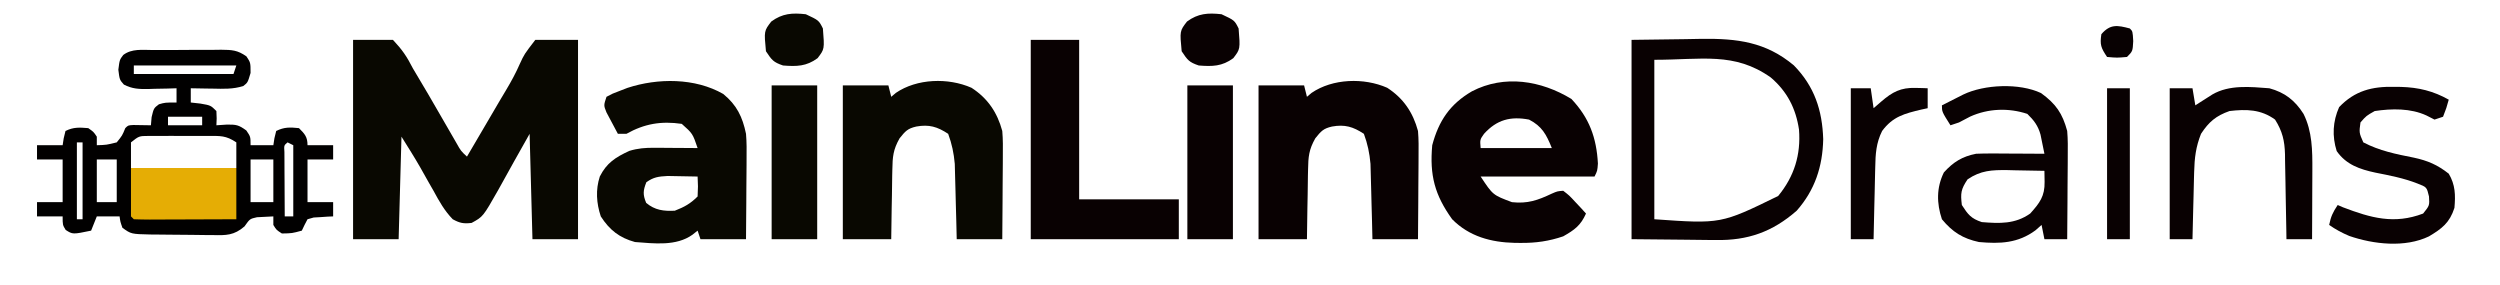
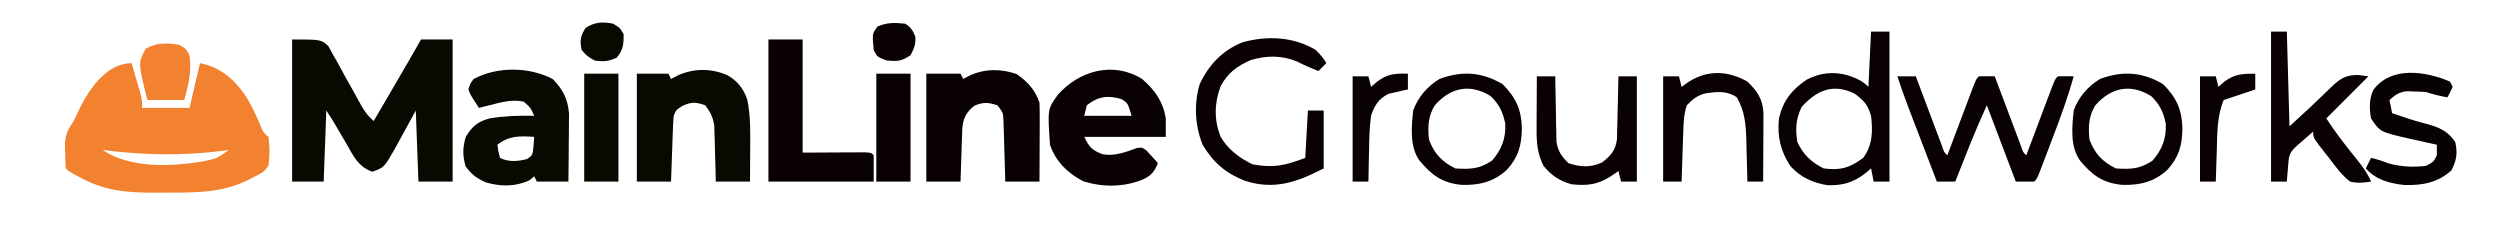
- <svg xmlns="http://www.w3.org/2000/svg" version="1.1" width="878" height="100">
-   <path d="M0 0 C4.62 0 9.24 0 14 0 C17.301 3.507 18.872 5.838 21 10 C21.686 11.176 22.381 12.346 23.084 13.512 C25.377 17.313 27.598 21.153 29.812 25 C30.955 26.982 32.099 28.963 33.247 30.942 C34.276 32.716 35.3 34.493 36.323 36.27 C37.869 39.024 37.869 39.024 40 41 C42.293 37.09 44.586 33.179 46.879 29.269 C47.655 27.944 48.432 26.62 49.209 25.295 C49.963 24.009 50.717 22.722 51.469 21.434 C52.223 20.153 52.983 18.876 53.751 17.604 C55.576 14.561 57.162 11.63 58.593 8.369 C60.121 5.047 60.121 5.047 64 0 C68.95 0 73.9 0 79 0 C79 23.1 79 46.2 79 70 C73.72 70 68.44 70 63 70 C62.67 57.79 62.34 45.58 62 33 C56.444 42.852 56.444 42.852 50.963 52.746 C45.649 62.103 45.649 62.103 41.631 64.289 C38.812 64.623 37.491 64.368 35 63 C32.098 60.012 30.223 56.648 28.25 53 C27.712 52.065 27.175 51.131 26.621 50.168 C25.605 48.399 24.602 46.623 23.618 44.836 C21.521 41.16 19.243 37.589 17 34 C16.67 45.88 16.34 57.76 16 70 C10.72 70 5.44 70 0 70 C0 46.9 0 23.8 0 0 Z " fill="#090801" transform="translate(124,14)" />
-   <path d="M0 0 C1.278 -0.008 1.278 -0.008 2.582 -0.016 C4.383 -0.022 6.184 -0.021 7.986 -0.012 C10.741 -0.004 13.493 -0.033 16.248 -0.064 C17.999 -0.066 19.749 -0.065 21.5 -0.062 C22.323 -0.074 23.146 -0.085 23.994 -0.097 C27.773 -0.051 29.718 0.01 32.867 2.238 C34.316 4.434 34.316 4.434 34.316 8.059 C33.316 11.434 33.316 11.434 31.77 12.637 C28.221 13.789 24.752 13.643 21.066 13.559 C20.321 13.55 19.576 13.541 18.809 13.531 C16.978 13.508 15.147 13.472 13.316 13.434 C13.316 15.084 13.316 16.734 13.316 18.434 C14.987 18.619 14.987 18.619 16.691 18.809 C20.316 19.434 20.316 19.434 22.316 21.434 C22.441 24.059 22.441 24.059 22.316 26.434 C23.554 26.351 24.791 26.269 26.066 26.184 C29.297 26.178 30.096 26.274 32.816 28.246 C34.316 30.434 34.316 30.434 34.316 33.434 C36.956 33.434 39.596 33.434 42.316 33.434 C42.502 32.227 42.502 32.227 42.691 30.996 C43.001 29.728 43.001 29.728 43.316 28.434 C46.145 27.019 48.19 27.115 51.316 27.434 C53.357 29.474 54.316 30.517 54.316 33.434 C57.286 33.434 60.256 33.434 63.316 33.434 C63.316 35.084 63.316 36.734 63.316 38.434 C60.346 38.434 57.376 38.434 54.316 38.434 C54.316 43.384 54.316 48.334 54.316 53.434 C57.286 53.434 60.256 53.434 63.316 53.434 C63.316 55.084 63.316 56.734 63.316 58.434 C62.377 58.472 62.377 58.472 61.418 58.512 C60.192 58.597 60.192 58.597 58.941 58.684 C58.129 58.73 57.317 58.776 56.48 58.824 C55.409 59.126 55.409 59.126 54.316 59.434 C53.608 60.745 52.94 62.079 52.316 63.434 C48.879 64.371 48.879 64.371 45.316 64.434 C43.379 63.184 43.379 63.184 42.316 61.434 C42.316 60.444 42.316 59.454 42.316 58.434 C40.491 58.526 40.491 58.526 38.629 58.621 C37.602 58.673 37.602 58.673 36.555 58.727 C34.047 59.3 34.047 59.3 32.19 61.943 C28.524 65.12 25.72 65.113 21.094 64.992 C20.311 64.99 19.529 64.988 18.723 64.985 C17.074 64.975 15.426 64.954 13.778 64.921 C11.258 64.871 8.741 64.859 6.221 64.854 C4.616 64.839 3.011 64.823 1.406 64.805 C0.655 64.799 -0.096 64.794 -0.87 64.788 C-7.626 64.635 -7.626 64.635 -10.684 62.434 C-11.434 60.309 -11.434 60.309 -11.684 58.434 C-14.324 58.434 -16.964 58.434 -19.684 58.434 C-20.674 60.909 -20.674 60.909 -21.684 63.434 C-28.153 64.776 -28.153 64.776 -30.621 63.184 C-31.684 61.434 -31.684 61.434 -31.684 58.434 C-34.654 58.434 -37.624 58.434 -40.684 58.434 C-40.684 56.784 -40.684 55.134 -40.684 53.434 C-37.714 53.434 -34.744 53.434 -31.684 53.434 C-31.684 48.484 -31.684 43.534 -31.684 38.434 C-34.654 38.434 -37.624 38.434 -40.684 38.434 C-40.684 36.784 -40.684 35.134 -40.684 33.434 C-37.714 33.434 -34.744 33.434 -31.684 33.434 C-31.56 32.629 -31.436 31.825 -31.309 30.996 C-31.102 30.15 -30.896 29.305 -30.684 28.434 C-27.885 27.034 -25.779 27.181 -22.684 27.434 C-20.809 28.746 -20.809 28.746 -19.684 30.434 C-19.684 31.424 -19.684 32.414 -19.684 33.434 C-16.283 33.33 -16.283 33.33 -12.684 32.434 C-10.748 30.043 -10.748 30.043 -9.684 27.434 C-8.684 26.434 -8.684 26.434 -6.836 26.336 C-4.785 26.368 -2.734 26.401 -0.684 26.434 C-0.601 25.485 -0.519 24.536 -0.434 23.559 C0.316 20.434 0.316 20.434 2.129 19.059 C4.316 18.434 4.316 18.434 8.316 18.434 C8.316 16.784 8.316 15.134 8.316 13.434 C7.208 13.468 6.099 13.503 4.957 13.539 C3.494 13.567 2.03 13.595 0.566 13.621 C-0.528 13.659 -0.528 13.659 -1.645 13.697 C-4.887 13.741 -7.267 13.65 -10.172 12.141 C-11.684 10.434 -11.684 10.434 -12.121 6.934 C-11.684 3.434 -11.684 3.434 -10.397 1.74 C-7.389 -0.553 -3.638 -0.013 0 0 Z M-6.684 5.434 C-6.684 6.424 -6.684 7.414 -6.684 8.434 C4.866 8.434 16.416 8.434 28.316 8.434 C28.646 7.444 28.976 6.454 29.316 5.434 C17.436 5.434 5.556 5.434 -6.684 5.434 Z M5.316 23.434 C5.316 24.424 5.316 25.414 5.316 26.434 C9.276 26.434 13.236 26.434 17.316 26.434 C17.316 25.444 17.316 24.454 17.316 23.434 C13.356 23.434 9.396 23.434 5.316 23.434 Z M-7.684 32.434 C-7.684 35.404 -7.684 38.374 -7.684 41.434 C4.526 41.434 16.736 41.434 29.316 41.434 C29.316 38.464 29.316 35.494 29.316 32.434 C25.627 29.974 23.748 30.176 19.348 30.168 C18.671 30.166 17.994 30.164 17.297 30.162 C15.868 30.161 14.439 30.164 13.01 30.173 C10.824 30.184 8.639 30.173 6.453 30.16 C5.064 30.161 3.674 30.164 2.285 30.168 C0.389 30.171 0.389 30.171 -1.545 30.175 C-4.846 30.192 -4.846 30.192 -7.684 32.434 Z M-26.684 32.434 C-26.684 41.344 -26.684 50.254 -26.684 59.434 C-26.024 59.434 -25.364 59.434 -24.684 59.434 C-24.684 50.524 -24.684 41.614 -24.684 32.434 C-25.344 32.434 -26.004 32.434 -26.684 32.434 Z M47.316 32.434 C46.043 33.482 46.043 33.482 46.203 35.842 C46.208 36.884 46.213 37.926 46.219 39 C46.222 40.125 46.225 41.249 46.229 42.408 C46.237 43.592 46.245 44.776 46.254 45.996 C46.258 47.184 46.263 48.372 46.268 49.596 C46.279 52.542 46.296 55.488 46.316 58.434 C47.306 58.434 48.296 58.434 49.316 58.434 C49.316 50.184 49.316 41.934 49.316 33.434 C48.656 33.104 47.996 32.774 47.316 32.434 Z M-19.684 38.434 C-19.684 43.384 -19.684 48.334 -19.684 53.434 C-17.374 53.434 -15.064 53.434 -12.684 53.434 C-12.684 48.484 -12.684 43.534 -12.684 38.434 C-14.994 38.434 -17.304 38.434 -19.684 38.434 Z M34.316 38.434 C34.316 43.384 34.316 48.334 34.316 53.434 C36.956 53.434 39.596 53.434 42.316 53.434 C42.316 48.484 42.316 43.534 42.316 38.434 C39.676 38.434 37.036 38.434 34.316 38.434 Z " fill="#010000" transform="translate(53.68359,17.56641)" />
-   <path d="M0 0 C6.292 6.662 8.818 13.614 9.312 22.688 C9.125 25.25 9.125 25.25 8.125 27.25 C-5.075 27.25 -18.275 27.25 -31.875 27.25 C-27.577 33.747 -27.577 33.747 -20.875 36.25 C-15.352 36.842 -11.847 35.595 -6.875 33.25 C-4.934 32.406 -4.934 32.406 -2.875 32.25 C-0.734 33.902 -0.734 33.902 1.375 36.188 C2.081 36.939 2.788 37.691 3.516 38.465 C4.312 39.348 4.312 39.348 5.125 40.25 C3.263 44.43 1.14 45.977 -2.875 48.25 C-7.874 49.957 -12.496 50.606 -17.75 50.562 C-18.452 50.558 -19.154 50.553 -19.877 50.548 C-28.204 50.36 -35.883 48.314 -41.875 42.25 C-48.03 33.692 -49.818 26.757 -48.875 16.25 C-46.588 7.659 -42.625 1.808 -34.934 -2.68 C-23.535 -8.606 -10.632 -6.472 0 0 Z M-30.688 12.25 C-32.13 14.292 -32.13 14.292 -31.875 17.25 C-23.625 17.25 -15.375 17.25 -6.875 17.25 C-8.785 12.475 -10.327 9.591 -14.875 7.25 C-21.386 6.023 -26.186 7.283 -30.688 12.25 Z " fill="#090102" transform="translate(551.875,34.75)" />
-   <path d="M0 0 C4.742 3.862 6.77 8.048 8 14 C8.249 16.931 8.235 19.838 8.195 22.777 C8.192 23.589 8.19 24.4 8.187 25.236 C8.176 27.803 8.151 30.37 8.125 32.938 C8.115 34.688 8.106 36.439 8.098 38.189 C8.077 42.46 8.038 46.73 8 51 C2.72 51 -2.56 51 -8 51 C-8.33 50.01 -8.66 49.02 -9 48 C-9.897 48.712 -9.897 48.712 -10.812 49.438 C-16.539 53.528 -24.276 52.504 -31 52 C-36.439 50.511 -39.937 47.778 -43 43 C-44.538 38.387 -44.867 33.679 -43.352 28.996 C-40.917 24.18 -37.835 22.245 -33 20 C-30.015 19.075 -27.353 18.882 -24.234 18.902 C-23.345 18.906 -22.455 18.909 -21.539 18.912 C-20.619 18.92 -19.698 18.929 -18.75 18.938 C-17.814 18.942 -16.878 18.947 -15.914 18.951 C-13.609 18.963 -11.305 18.979 -9 19 C-10.735 13.913 -10.735 13.913 -14.562 10.5 C-21.772 9.451 -27.629 10.426 -34 14 C-34.99 14 -35.98 14 -37 14 C-37.866 12.402 -38.718 10.797 -39.562 9.188 C-40.038 8.294 -40.514 7.401 -41.004 6.48 C-42 4 -42 4 -41 1 C-38.891 -0.133 -38.891 -0.133 -36.25 -1.125 C-35.389 -1.458 -34.528 -1.79 -33.641 -2.133 C-22.981 -5.634 -9.884 -5.676 0 0 Z M-27 31 C-28.158 33.933 -28.279 35.329 -27.062 38.25 C-24.022 40.83 -20.867 41.205 -17 41 C-13.638 39.692 -11.541 38.541 -9 36 C-8.833 32.417 -8.833 32.417 -9 29 C-11.25 28.946 -13.5 28.907 -15.75 28.875 C-17.629 28.84 -17.629 28.84 -19.547 28.805 C-22.737 28.985 -24.428 29.173 -27 31 Z " fill="#090801" transform="translate(254,33)" />
-   <path d="M0 0 C5.717 3.701 9.065 8.683 10.816 15.176 C11.073 18.146 11.05 21.095 11.012 24.074 C11.009 24.909 11.006 25.744 11.003 26.604 C10.992 29.253 10.967 31.902 10.941 34.551 C10.931 36.354 10.922 38.158 10.914 39.961 C10.892 44.366 10.858 48.771 10.816 53.176 C5.536 53.176 0.256 53.176 -5.184 53.176 C-5.233 51.091 -5.282 49.007 -5.332 46.859 C-5.386 44.82 -5.443 42.782 -5.501 40.743 C-5.539 39.336 -5.574 37.929 -5.605 36.521 C-5.652 34.488 -5.71 32.455 -5.77 30.422 C-5.801 29.202 -5.832 27.982 -5.865 26.724 C-6.204 22.949 -6.874 19.734 -8.184 16.176 C-12.004 13.654 -14.91 12.813 -19.371 13.613 C-22.448 14.309 -23.243 15.25 -25.264 17.772 C-27.505 21.745 -27.72 24.226 -27.793 28.762 C-27.81 29.464 -27.826 30.165 -27.843 30.888 C-27.891 33.109 -27.913 35.329 -27.934 37.551 C-27.962 39.065 -27.992 40.579 -28.023 42.094 C-28.1 45.788 -28.141 49.48 -28.184 53.176 C-33.794 53.176 -39.404 53.176 -45.184 53.176 C-45.184 35.356 -45.184 17.536 -45.184 -0.824 C-39.904 -0.824 -34.624 -0.824 -29.184 -0.824 C-28.854 0.496 -28.524 1.816 -28.184 3.176 C-27.647 2.722 -27.111 2.268 -26.559 1.801 C-19.172 -3.254 -8.176 -3.601 0 0 Z " fill="#090102" transform="translate(487.1836,30.82422)" />
-   <path d="M0 0 C5.717 3.701 9.065 8.683 10.816 15.176 C11.073 18.146 11.05 21.095 11.012 24.074 C11.009 24.909 11.006 25.744 11.003 26.604 C10.992 29.253 10.967 31.902 10.941 34.551 C10.931 36.354 10.922 38.158 10.914 39.961 C10.892 44.366 10.858 48.771 10.816 53.176 C5.536 53.176 0.256 53.176 -5.184 53.176 C-5.233 51.091 -5.282 49.007 -5.332 46.859 C-5.386 44.82 -5.443 42.782 -5.501 40.743 C-5.539 39.336 -5.574 37.929 -5.605 36.521 C-5.652 34.488 -5.71 32.455 -5.77 30.422 C-5.801 29.202 -5.832 27.982 -5.865 26.724 C-6.204 22.949 -6.874 19.734 -8.184 16.176 C-12.004 13.654 -14.91 12.813 -19.371 13.613 C-22.448 14.309 -23.243 15.25 -25.264 17.772 C-27.505 21.745 -27.72 24.226 -27.793 28.762 C-27.81 29.464 -27.826 30.165 -27.843 30.888 C-27.891 33.109 -27.913 35.329 -27.934 37.551 C-27.962 39.065 -27.992 40.579 -28.023 42.094 C-28.1 45.788 -28.141 49.48 -28.184 53.176 C-33.794 53.176 -39.404 53.176 -45.184 53.176 C-45.184 35.356 -45.184 17.536 -45.184 -0.824 C-39.904 -0.824 -34.624 -0.824 -29.184 -0.824 C-28.854 0.496 -28.524 1.816 -28.184 3.176 C-27.647 2.722 -27.111 2.268 -26.559 1.801 C-19.172 -3.254 -8.176 -3.601 0 0 Z " fill="#090801" transform="translate(341.1836,30.82422)" />
-   <path d="M0 0 C6.208 -0.083 12.416 -0.165 18.812 -0.25 C20.748 -0.286 22.684 -0.323 24.679 -0.36 C37.079 -0.497 47.132 0.697 56.992 8.949 C64.254 16.366 66.99 24.751 67.312 34.875 C67.108 44.452 64.403 52.749 58 60 C49.497 67.448 40.788 70.509 29.59 70.293 C28.832 70.29 28.075 70.287 27.294 70.284 C24.508 70.268 21.723 70.226 18.938 70.188 C9.563 70.095 9.563 70.095 0 70 C0 46.9 0 23.8 0 0 Z M8 7 C8 25.48 8 43.96 8 63 C31.413 64.649 31.413 64.649 51.5 54.824 C57.168 47.931 59.481 40.336 58.812 31.531 C57.707 24.072 54.635 18.086 48.852 13.176 C36.064 4.163 24.651 7 8 7 Z " fill="#090102" transform="translate(573,14)" />
-   <path d="M0 0 C5.61 0 11.22 0 17 0 C17 18.48 17 36.96 17 56 C28.55 56 40.1 56 52 56 C52 60.62 52 65.24 52 70 C34.84 70 17.68 70 0 70 C0 46.9 0 23.8 0 0 Z " fill="#090102" transform="translate(362,14)" />
-   <path d="M0 0 C5.206 3.777 7.528 7.132 9.188 13.312 C9.443 16.283 9.421 19.232 9.383 22.211 C9.38 23.046 9.377 23.881 9.374 24.741 C9.363 27.39 9.338 30.039 9.312 32.688 C9.302 34.491 9.293 36.294 9.285 38.098 C9.263 42.503 9.229 46.908 9.188 51.312 C6.548 51.312 3.908 51.312 1.188 51.312 C0.858 49.663 0.527 48.013 0.188 46.312 C-0.864 47.241 -0.864 47.241 -1.938 48.188 C-8.093 52.737 -14.385 52.988 -21.812 52.312 C-27.448 51.094 -31.094 48.82 -34.812 44.312 C-36.689 38.683 -36.75 33.222 -34.125 27.875 C-30.802 24.192 -27.651 22.264 -22.812 21.312 C-20.934 21.232 -19.052 21.205 -17.172 21.215 C-15.567 21.22 -15.567 21.22 -13.93 21.225 C-12.819 21.233 -11.707 21.241 -10.562 21.25 C-8.873 21.257 -8.873 21.257 -7.148 21.264 C-4.37 21.275 -1.591 21.292 1.188 21.312 C0.902 19.873 0.607 18.436 0.309 17 C0.064 15.799 0.064 15.799 -0.186 14.574 C-1.051 11.454 -2.505 9.55 -4.812 7.312 C-11.36 5.13 -18.591 5.402 -24.875 8.25 C-26.19 8.933 -27.503 9.62 -28.812 10.312 C-29.802 10.643 -30.793 10.973 -31.812 11.312 C-34.812 6.562 -34.812 6.562 -34.812 4.312 C-33.21 3.498 -31.605 2.686 -30 1.875 C-29.107 1.423 -28.213 0.97 -27.293 0.504 C-19.896 -3.049 -7.613 -3.589 0 0 Z M-25.812 30.312 C-28.154 33.825 -28.309 35.177 -27.812 39.312 C-25.662 42.65 -24.608 44.047 -20.812 45.312 C-14.583 45.821 -9.092 46.047 -3.812 42.312 C-0.439 38.574 1.331 36.208 1.25 31.188 C1.229 29.909 1.209 28.63 1.188 27.312 C-2.187 27.225 -5.562 27.172 -8.938 27.125 C-9.889 27.1 -10.84 27.075 -11.82 27.049 C-17.231 26.992 -21.192 27.146 -25.812 30.312 Z " fill="#090102" transform="translate(716.8125,32.6875)" />
-   <path d="M0 0 C2.64 0 5.28 0 8 0 C8.33 1.98 8.66 3.96 9 6 C9.543 5.651 10.085 5.301 10.645 4.941 C11.718 4.259 11.718 4.259 12.812 3.562 C13.52 3.11 14.228 2.658 14.957 2.191 C20.955 -1.306 28.292 -0.503 35 0 C40.429 1.487 43.967 4.218 47 9 C50.09 15.18 50.125 21.894 50.098 28.684 C50.096 29.384 50.095 30.084 50.093 30.806 C50.088 33.016 50.075 35.227 50.062 37.438 C50.057 38.947 50.053 40.457 50.049 41.967 C50.038 45.645 50.021 49.322 50 53 C47.03 53 44.06 53 41 53 C40.985 51.941 40.971 50.882 40.956 49.791 C40.898 45.843 40.82 41.896 40.738 37.949 C40.704 36.244 40.676 34.539 40.654 32.833 C40.62 30.376 40.568 27.919 40.512 25.461 C40.505 24.704 40.499 23.948 40.492 23.169 C40.362 18.424 39.591 15.119 37 11 C32.061 7.386 26.893 7.299 21 8 C16.266 9.666 13.731 11.806 11 16 C9.182 20.542 8.707 24.491 8.586 29.367 C8.567 30.047 8.547 30.726 8.527 31.427 C8.468 33.576 8.421 35.725 8.375 37.875 C8.337 39.341 8.298 40.807 8.258 42.273 C8.162 45.849 8.078 49.424 8 53 C5.36 53 2.72 53 0 53 C0 35.51 0 18.02 0 0 Z " fill="#090102" transform="translate(762,31)" />
-   <path d="M0 0 C1.175 0.012 1.175 0.012 2.375 0.023 C8.534 0.207 13.71 1.452 19.125 4.5 C18.312 7.438 18.312 7.438 17.125 10.5 C16.135 10.83 15.145 11.16 14.125 11.5 C13.197 11.026 12.269 10.551 11.312 10.062 C5.726 7.479 -0.887 7.601 -6.875 8.5 C-9.825 10.156 -9.825 10.156 -11.875 12.5 C-12.371 16.111 -12.371 16.111 -10.875 19.5 C-5.212 22.466 0.668 23.645 6.896 24.873 C11.719 25.911 15.172 27.386 19.125 30.5 C21.452 34.413 21.518 38.016 21.125 42.5 C19.444 47.754 16.714 49.808 12.16 52.52 C3.784 56.555 -7.273 55.32 -15.809 52.367 C-18.334 51.307 -20.631 50.071 -22.875 48.5 C-22.262 45.538 -21.621 44.119 -19.875 41.5 C-19.256 41.768 -18.637 42.036 -18 42.312 C-8.244 46.02 -0.076 48.377 10.125 44.5 C12.39 41.685 12.39 41.685 12.188 38.5 C11.406 35.207 11.406 35.207 8.094 33.934 C3.323 32.061 -1.633 31.115 -6.646 30.127 C-12.091 28.956 -16.896 27.349 -20.227 22.555 C-21.888 17.289 -21.6 12.131 -19.375 7.125 C-13.886 1.362 -7.77 -0.187 0 0 Z " fill="#090102" transform="translate(840.875,30.5)" />
-   <path d="M0 0 C5.28 0 10.56 0 16 0 C16 17.82 16 35.64 16 54 C10.72 54 5.44 54 0 54 C0 36.18 0 18.36 0 0 Z " fill="#090102" transform="translate(417,30)" />
-   <path d="M0 0 C5.28 0 10.56 0 16 0 C16 17.82 16 35.64 16 54 C10.72 54 5.44 54 0 54 C0 36.18 0 18.36 0 0 Z " fill="#090801" transform="translate(271,30)" />
-   <path d="M0 0 C12.21 0 24.42 0 37 0 C37 5.94 37 11.88 37 18 C31.891 18.023 26.783 18.043 21.674 18.055 C19.935 18.06 18.196 18.067 16.456 18.075 C13.962 18.088 11.467 18.093 8.973 18.098 C8.19 18.103 7.408 18.108 6.602 18.113 C4.734 18.113 2.867 18.062 1 18 C0.67 17.67 0.34 17.34 0 17 C0 11.39 0 5.78 0 0 Z " fill="#E5AD05" transform="translate(46,59)" />
-   <path d="M0 0 C2.31 0 4.62 0 7 0 C7.33 2.31 7.66 4.62 8 7 C8.908 6.216 9.815 5.433 10.75 4.625 C14.61 1.291 17.576 -0.277 22.75 -0.125 C23.549 -0.107 24.348 -0.089 25.172 -0.07 C25.775 -0.047 26.378 -0.024 27 0 C27 2.31 27 4.62 27 7 C26.264 7.159 25.528 7.317 24.77 7.48 C18.881 8.888 14.748 9.923 11 15 C8.901 19.182 8.662 23.11 8.586 27.707 C8.567 28.432 8.547 29.158 8.527 29.905 C8.468 32.208 8.421 34.51 8.375 36.812 C8.337 38.38 8.298 39.947 8.258 41.514 C8.162 45.342 8.078 49.171 8 53 C5.36 53 2.72 53 0 53 C0 35.51 0 18.02 0 0 Z " fill="#090102" transform="translate(650,31)" />
-   <path d="M0 0 C2.64 0 5.28 0 8 0 C8 17.49 8 34.98 8 53 C5.36 53 2.72 53 0 53 C0 35.51 0 18.02 0 0 Z " fill="#090102" transform="translate(740,31)" />
-   <path d="M0 0 C4.569 2.139 4.569 2.139 6 5 C6.584 12.241 6.584 12.241 4.125 15.438 C0.188 18.332 -3.228 18.379 -8 18 C-11.42 16.83 -11.915 16.127 -14 13 C-14.678 5.881 -14.678 5.881 -12.125 2.562 C-8.218 -0.311 -4.751 -0.528 0 0 Z " fill="#090102" transform="translate(429,5)" />
-   <path d="M0 0 C4.569 2.139 4.569 2.139 6 5 C6.584 12.241 6.584 12.241 4.125 15.438 C0.188 18.332 -3.228 18.379 -8 18 C-11.42 16.83 -11.915 16.127 -14 13 C-14.678 5.881 -14.678 5.881 -12.125 2.562 C-8.218 -0.311 -4.751 -0.528 0 0 Z " fill="#090801" transform="translate(283,5)" />
-   <path d="M0 0 C1 1 1 1 1.188 4.438 C1 8 1 8 -1 10 C-4.5 10.312 -4.5 10.312 -8 10 C-10.148 6.779 -10.561 5.74 -10 2 C-6.882 -1.598 -4.387 -1.17 0 0 Z " fill="#080102" transform="translate(748,10)" />
+ <svg xmlns="http://www.w3.org/2000/svg" version="1.1" width="950" height="90">
+   <path d="M0 0 C0.672 2.269 1.337 4.54 2 6.812 C2.371 8.077 2.743 9.342 3.125 10.645 C4 14 4 14 4 17 C9.94 17 15.88 17 22 17 C23.32 11.39 24.64 5.78 26 0 C33.697 1.539 38.869 5.947 43.312 12.375 C45.647 16.145 47.488 20.041 49.141 24.152 C49.959 26.187 49.959 26.187 52 28 C52.56 31.715 52.509 35.281 52 39 C50.188 41.375 50.188 41.375 47 43 C46.175 43.429 45.35 43.859 44.5 44.301 C34.145 49.406 24.499 49.182 13.125 49.188 C11.814 49.2 10.503 49.212 9.152 49.225 C-0.884 49.24 -9.576 48.706 -18.562 43.938 C-19.574 43.41 -20.586 42.883 -21.629 42.34 C-24 41 -24 41 -25 40 C-25.153 37.921 -25.222 35.835 -25.25 33.75 C-25.276 32.61 -25.302 31.471 -25.328 30.297 C-24.966 26.654 -24.041 24.986 -22 22 C-21.217 20.381 -20.446 18.756 -19.688 17.125 C-15.935 9.609 -9.338 0 0 0 Z M-11 33 C-0.423 40.051 14.766 39.291 26.887 37.391 C32.475 36.201 32.475 36.201 37 33 C35.26 33.217 35.26 33.217 33.484 33.438 C18.241 35.277 4.213 34.893 -11 33 Z " fill="#F2822F" transform="translate(50,24)" />
+   <path d="M0 0 C11 0 11 0 13.762 2.523 C14.397 3.677 15.033 4.831 15.688 6.02 C16.042 6.634 16.397 7.248 16.762 7.881 C17.882 9.839 18.941 11.822 20 13.812 C21.1 15.784 22.211 17.748 23.323 19.712 C24.325 21.494 25.3 23.291 26.273 25.089 C27.702 27.497 28.903 29.19 31 31 C33.251 27.146 35.5 23.292 37.75 19.438 C38.384 18.351 39.018 17.265 39.672 16.146 C42.805 10.778 45.929 5.405 49 0 C52.96 0 56.92 0 61 0 C61 17.82 61 35.64 61 54 C56.71 54 52.42 54 48 54 C47.67 45.09 47.34 36.18 47 27 C43.008 34.224 43.008 34.224 39.074 41.48 C34.978 48.649 34.978 48.649 30.461 50.27 C25.124 48.312 23.404 44.493 20.688 39.688 C20.163 38.806 19.639 37.925 19.1 37.018 C18.127 35.38 17.165 33.736 16.218 32.085 C15.206 30.353 14.113 28.669 13 27 C12.67 35.91 12.34 44.82 12 54 C8.04 54 4.08 54 0 54 C0 36.18 0 18.36 0 0 Z " fill="#090801" transform="translate(111,15)" />
+   <path d="M0 0 C4.88 4.274 7.934 8.488 9 15 C9 17.31 9 19.62 9 22 C-1.23 22 -11.46 22 -22 22 C-19.999 26.001 -19.131 27.021 -15.07 28.602 C-10.588 29.464 -6.125 27.783 -1.934 26.238 C0 26 0 26 1.703 27.215 C2.214 27.783 2.724 28.352 3.25 28.938 C3.771 29.503 4.292 30.069 4.828 30.652 C5.408 31.319 5.408 31.319 6 32 C4.634 35.335 3.453 36.723 0.188 38.25 C-6.942 41.159 -15.188 41.218 -22.5 38.812 C-28.284 35.817 -32.92 31.241 -35 25 C-35.942 11.437 -35.942 11.437 -32 6 C-23.916 -3.148 -10.988 -6.825 0 0 Z M-21 10 C-21.33 11.32 -21.66 12.64 -22 14 C-16.06 14 -10.12 14 -4 14 C-5.417 9.2 -5.417 9.2 -7.75 7.688 C-12.925 6.106 -16.749 6.599 -21 10 Z " fill="#090102" transform="translate(434,30)" />
+   <path d="M0 0 C3.872 3.872 5.842 7.754 6.227 13.23 C6.217 14.418 6.206 15.607 6.195 16.832 C6.189 18.124 6.182 19.417 6.176 20.748 C6.159 22.103 6.142 23.458 6.125 24.812 C6.115 26.187 6.106 27.561 6.098 28.936 C6.074 32.291 6.041 35.645 6 39 C2.04 39 -1.92 39 -6 39 C-6.33 38.34 -6.66 37.68 -7 37 C-7.598 37.495 -8.196 37.99 -8.812 38.5 C-14.128 41.001 -19.757 40.94 -25.387 39.309 C-28.896 37.758 -30.739 36.349 -33.062 33.25 C-34.244 29.155 -34.235 26.074 -33 22 C-30.58 18.024 -28.478 16.221 -24 15 C-18.296 14.049 -12.774 13.88 -7 14 C-8.421 10.857 -8.421 10.857 -11 8.625 C-15.56 7.675 -19.542 8.876 -24 10 C-24.762 10.189 -25.524 10.379 -26.309 10.574 C-26.867 10.715 -27.425 10.855 -28 11 C-31.32 5.922 -31.32 5.922 -32 4 C-31.391 1.875 -31.391 1.875 -30 0 C-21.001 -4.804 -8.922 -4.62 0 0 Z M-21 25 C-20.656 27.473 -20.656 27.473 -20 30 C-16.629 31.686 -13.286 31.313 -9.688 30.438 C-7.605 28.962 -7.605 28.962 -7.25 25.375 C-7.168 24.261 -7.085 23.148 -7 22 C-12.504 21.676 -16.437 21.467 -21 25 Z " fill="#090801" transform="translate(210,30)" />
+   <path d="M0 0 C4.126 2.879 7.065 6.009 8.688 10.875 C8.771 13.159 8.795 15.445 8.785 17.73 C8.784 18.392 8.782 19.054 8.781 19.735 C8.775 21.844 8.763 23.953 8.75 26.062 C8.745 27.494 8.74 28.926 8.736 30.357 C8.726 33.863 8.707 37.369 8.688 40.875 C4.397 40.875 0.107 40.875 -4.312 40.875 C-4.361 39.033 -4.41 37.191 -4.461 35.293 C-4.536 32.883 -4.612 30.473 -4.688 28.062 C-4.718 26.848 -4.749 25.633 -4.781 24.381 C-4.82 23.217 -4.859 22.054 -4.898 20.855 C-4.93 19.782 -4.961 18.708 -4.994 17.602 C-5.128 14.659 -5.128 14.659 -7.312 11.875 C-10.853 10.773 -12.631 10.581 -16.062 12.062 C-19.123 14.528 -20.146 16.536 -20.631 20.44 C-20.663 21.383 -20.694 22.326 -20.727 23.297 C-20.785 24.834 -20.785 24.834 -20.844 26.402 C-20.89 27.998 -20.89 27.998 -20.938 29.625 C-20.996 31.243 -20.996 31.243 -21.055 32.895 C-21.149 35.554 -21.232 38.215 -21.312 40.875 C-25.602 40.875 -29.892 40.875 -34.312 40.875 C-34.312 27.345 -34.312 13.815 -34.312 -0.125 C-30.023 -0.125 -25.733 -0.125 -21.312 -0.125 C-20.983 0.535 -20.652 1.195 -20.312 1.875 C-19.364 1.38 -18.415 0.885 -17.438 0.375 C-11.686 -2.075 -5.871 -1.994 0 0 Z " fill="#090102" transform="translate(386.3125,28.125)" />
+   <path d="M0 0 C3.955 2.269 6.187 5.122 7.625 9.438 C8.921 15.884 8.738 22.322 8.688 28.875 C8.683 29.988 8.678 31.101 8.674 32.248 C8.662 34.978 8.644 37.708 8.625 40.438 C4.335 40.438 0.045 40.438 -4.375 40.438 C-4.412 38.763 -4.45 37.089 -4.488 35.363 C-4.554 33.159 -4.62 30.954 -4.688 28.75 C-4.71 27.647 -4.733 26.544 -4.756 25.408 C-4.791 24.342 -4.827 23.275 -4.863 22.176 C-4.889 21.196 -4.916 20.217 -4.943 19.208 C-5.447 15.973 -6.421 14.051 -8.375 11.438 C-12.037 10.164 -13.657 10.103 -17.188 11.75 C-19.464 13.253 -19.464 13.253 -20.375 15.438 C-20.528 17.322 -20.625 19.212 -20.691 21.102 C-20.733 22.223 -20.775 23.345 -20.818 24.5 C-20.877 26.263 -20.877 26.263 -20.938 28.062 C-20.981 29.246 -21.024 30.429 -21.068 31.648 C-21.175 34.578 -21.275 37.508 -21.375 40.438 C-25.665 40.438 -29.955 40.438 -34.375 40.438 C-34.375 26.907 -34.375 13.377 -34.375 -0.562 C-30.415 -0.562 -26.455 -0.562 -22.375 -0.562 C-22.045 0.098 -21.715 0.757 -21.375 1.438 C-20.426 0.943 -19.477 0.448 -18.5 -0.062 C-12.421 -2.629 -6.066 -2.621 0 0 Z " fill="#090801" transform="translate(276.375,28.5625)" />
+   <path d="M0 0 C4.29 0 8.58 0 13 0 C13 14.19 13 28.38 13 43 C21.512 42.96 21.512 42.96 30.023 42.91 C31.603 42.906 31.603 42.906 33.215 42.902 C34.841 42.894 34.841 42.894 36.5 42.886 C39 43 39 43 40 44 C40 47.3 40 50.6 40 54 C26.8 54 13.6 54 0 54 C0 36.18 0 18.36 0 0 Z " fill="#090102" transform="translate(292,15)" />
+   <path d="M0 0 C2.31 0 4.62 0 7 0 C7 18.81 7 37.62 7 57 C5.02 57 3.04 57 1 57 C0.67 55.35 0.34 53.7 0 52 C-0.722 52.619 -1.444 53.237 -2.188 53.875 C-6.837 57.388 -10.745 58.535 -16.527 58.371 C-22.026 57.546 -27.04 55.265 -30.707 51.027 C-34.443 45.268 -35.688 39.89 -35 33 C-33.415 26.222 -30.216 22.196 -24.438 18.25 C-19.447 15.691 -14.34 15.07 -8.84 16.602 C-5.633 17.754 -3.439 18.561 -1 21 C-0.67 14.07 -0.34 7.14 0 0 Z M-26.375 28.625 C-28.579 33.203 -28.797 37.006 -28 42 C-25.67 46.838 -22.799 49.601 -18 52 C-11.633 52.809 -8.143 51.832 -3 48 C0.638 43.071 0.682 37.899 0 32 C-1.35 27.713 -2.571 26.32 -6.188 23.625 C-14.212 19.596 -20.548 22.185 -26.375 28.625 Z " fill="#090102" transform="translate(711,12)" />
+   <path d="M0 0 C2.31 0 4.62 0 7 0 C7.328 0.873 7.656 1.747 7.994 2.646 C9.209 5.877 10.426 9.106 11.645 12.335 C12.172 13.735 12.699 15.134 13.225 16.534 C13.979 18.543 14.737 20.551 15.496 22.559 C15.952 23.768 16.407 24.978 16.877 26.224 C17.736 28.866 17.736 28.866 19 30 C19.328 29.127 19.656 28.253 19.994 27.354 C21.209 24.123 22.426 20.894 23.645 17.665 C24.172 16.265 24.699 14.866 25.225 13.466 C25.979 11.457 26.737 9.449 27.496 7.441 C27.952 6.232 28.407 5.022 28.877 3.776 C30 1 30 1 31 0 C33 -0.041 35 -0.043 37 0 C37.492 1.31 37.492 1.31 37.994 2.646 C39.209 5.877 40.426 9.106 41.645 12.335 C42.172 13.735 42.699 15.134 43.225 16.534 C43.979 18.543 44.737 20.551 45.496 22.559 C46.179 24.373 46.179 24.373 46.877 26.224 C47.736 28.866 47.736 28.866 49 30 C49.492 28.69 49.492 28.69 49.994 27.354 C51.209 24.123 52.426 20.894 53.645 17.665 C54.172 16.265 54.699 14.866 55.225 13.466 C55.979 11.457 56.737 9.449 57.496 7.441 C57.952 6.232 58.407 5.022 58.877 3.776 C60 1 60 1 61 0 C63 -0.041 65 -0.043 67 0 C64.825 7.867 62.041 15.474 59.129 23.09 C58.365 25.089 57.608 27.09 56.852 29.092 C56.368 30.365 55.883 31.638 55.398 32.91 C54.744 34.629 54.744 34.629 54.076 36.383 C53 39 53 39 52 40 C49.69 40 47.38 40 45 40 C41.37 30.43 37.74 20.86 34 11 C30.831 18.094 30.831 18.094 27.859 25.254 C27.511 26.127 27.163 27.001 26.805 27.9 C26.457 28.779 26.109 29.657 25.75 30.562 C25.386 31.476 25.023 32.389 24.648 33.33 C23.764 35.553 22.881 37.776 22 40 C19.69 40 17.38 40 15 40 C13.184 35.268 11.369 30.536 9.556 25.803 C8.939 24.195 8.322 22.587 7.705 20.979 C6.815 18.661 5.927 16.342 5.039 14.023 C4.628 12.954 4.628 12.954 4.209 11.864 C2.707 7.938 1.297 4 0 0 Z " fill="#090102" transform="translate(721,29)" />
+   <path d="M0 0 C2.625 2.75 2.625 2.75 4 5 C3.01 5.99 2.02 6.98 1 8 C-1.797 6.898 -4.453 5.764 -7.125 4.375 C-12.852 1.965 -18.859 2.038 -24.754 3.844 C-29.93 6.127 -33.494 8.717 -36.16 13.766 C-38.573 20.184 -38.689 26.479 -36.211 32.891 C-33.392 37.8 -29.077 40.983 -24.062 43.438 C-16.085 44.903 -11.905 43.965 -4 41 C-3.67 35.06 -3.34 29.12 -3 23 C-1.02 23 0.96 23 3 23 C3 30.26 3 37.52 3 45 C-7.039 50.151 -15.499 53.278 -26.812 49.75 C-34.131 46.924 -39.019 42.738 -43 36 C-45.926 28.75 -46.352 20.646 -44.16 13.113 C-40.79 5.704 -35.439 0.085 -27.812 -2.938 C-18.438 -5.524 -8.43 -5.065 0 0 Z " fill="#090102" transform="translate(500,19)" />
+   <path d="M0 0 C1.98 0 3.96 0 6 0 C6.33 11.88 6.66 23.76 7 36 C15.458 28.276 15.458 28.276 23.688 20.312 C26.843 17.475 28.799 16.52 33.062 16.5 C34.362 16.665 35.661 16.83 37 17 C31.667 22.333 26.333 27.667 21 33 C24.393 38.259 28.183 43.098 32.109 47.965 C34.42 50.862 36.544 53.556 38 57 C34.899 57.46 32.998 57.695 30 57 C26.981 54.61 24.8 51.694 22.5 48.625 C21.868 47.831 21.237 47.037 20.586 46.219 C16 40.362 16 40.362 16 38 C14.687 39.145 13.375 40.291 12.062 41.438 C11.332 42.076 10.601 42.714 9.848 43.371 C6.716 46.132 6.779 47.314 6.438 51.562 C6.354 52.574 6.27 53.586 6.184 54.629 C6.093 55.803 6.093 55.803 6 57 C4.02 57 2.04 57 0 57 C0 38.19 0 19.38 0 0 Z " fill="#090102" transform="translate(863,12)" />
+   <path d="M0 0 C4.987 4.997 7.141 9.623 7.312 16.688 C7.242 23.169 6.003 27.702 1.609 32.527 C-3.551 37.212 -8.935 38.454 -15.703 38.238 C-23.058 37.475 -26.974 34.565 -31.652 28.938 C-35.414 23.529 -34.618 16.274 -34 10 C-32.096 4.826 -28.685 0.9 -24 -2 C-15.403 -5.184 -7.883 -4.681 0 0 Z M-25.812 8.062 C-28.328 12.166 -28.489 16.319 -28 21 C-26.046 26.347 -23.088 29.456 -18 32 C-12.427 32.372 -8.763 32.248 -4 29 C-0.361 24.771 1.261 20.583 1 15 C0.094 10.589 -1.261 7.721 -4.5 4.562 C-12.408 -0.38 -19.825 1.249 -25.812 8.062 Z " fill="#090102" transform="translate(822,32)" />
+   <path d="M0 0 C4.987 4.997 7.141 9.623 7.312 16.688 C7.242 23.169 6.003 27.702 1.609 32.527 C-3.551 37.212 -8.935 38.454 -15.703 38.238 C-23.058 37.475 -26.974 34.565 -31.652 28.938 C-35.414 23.529 -34.618 16.274 -34 10 C-32.096 4.826 -28.685 0.9 -24 -2 C-15.403 -5.184 -7.883 -4.681 0 0 Z M-25.812 8.062 C-28.328 12.166 -28.489 16.319 -28 21 C-26.046 26.347 -23.088 29.456 -18 32 C-12.427 32.372 -8.763 32.248 -4 29 C-0.361 24.771 1.261 20.583 1 15 C0.094 10.589 -1.261 7.721 -4.5 4.562 C-12.408 -0.38 -19.825 1.249 -25.812 8.062 Z " fill="#090102" transform="translate(571,32)" />
+   <path d="M0 0 C2.31 0 4.62 0 7 0 C7.009 0.822 7.019 1.644 7.028 2.491 C7.082 6.224 7.166 9.955 7.25 13.688 C7.264 14.981 7.278 16.275 7.293 17.607 C7.325 18.855 7.357 20.102 7.391 21.387 C7.422 23.107 7.422 23.107 7.454 24.862 C8.11 28.633 9.314 30.314 12 33 C16.52 34.507 20.36 34.746 24.75 32.75 C28.072 30.167 29.805 28.321 30.432 24.067 C30.459 22.957 30.485 21.847 30.512 20.703 C30.547 19.498 30.583 18.293 30.619 17.051 C30.642 15.797 30.664 14.542 30.688 13.25 C30.722 11.98 30.756 10.711 30.791 9.402 C30.873 6.268 30.943 3.135 31 0 C33.31 0 35.62 0 38 0 C38 13.2 38 26.4 38 40 C36.02 40 34.04 40 32 40 C31.67 38.68 31.34 37.36 31 36 C29.608 36.959 29.608 36.959 28.188 37.938 C23.131 41.209 18.879 41.675 13 41 C8.435 39.599 5.618 37.744 2.562 34.062 C0.136 29.306 -0.124 25.116 -0.098 19.824 C-0.094 18.667 -0.091 17.51 -0.088 16.318 C-0.08 15.12 -0.071 13.922 -0.062 12.688 C-0.058 11.47 -0.053 10.252 -0.049 8.998 C-0.037 5.999 -0.021 2.999 0 0 Z " fill="#090102" transform="translate(584,29)" />
+   <path d="M0 0 C3.716 3.514 5.916 6.781 6.114 12.003 C6.108 13.202 6.103 14.401 6.098 15.637 C6.094 16.935 6.091 18.234 6.088 19.572 C6.08 20.944 6.071 22.316 6.062 23.688 C6.057 25.071 6.053 26.454 6.049 27.838 C6.037 31.225 6.021 34.613 6 38 C4.02 38 2.04 38 0 38 C-0.015 37.279 -0.029 36.559 -0.044 35.816 C-0.119 32.523 -0.216 29.23 -0.312 25.938 C-0.335 24.804 -0.358 23.67 -0.381 22.502 C-0.579 16.311 -0.902 11.428 -4 6 C-7.701 3.387 -11.528 3.849 -15.844 4.453 C-18.972 5.246 -20.809 6.672 -23 9 C-24.058 12.175 -24.202 14.643 -24.316 17.98 C-24.358 19.144 -24.4 20.307 -24.443 21.506 C-24.483 22.721 -24.522 23.936 -24.562 25.188 C-24.606 26.414 -24.649 27.641 -24.693 28.904 C-24.8 31.936 -24.902 34.968 -25 38 C-27.31 38 -29.62 38 -32 38 C-32 24.8 -32 11.6 -32 -2 C-30.02 -2 -28.04 -2 -26 -2 C-25.67 -0.68 -25.34 0.64 -25 2 C-24.093 1.361 -23.185 0.721 -22.25 0.062 C-15.057 -4.502 -7.367 -4.17 0 0 Z " fill="#090102" transform="translate(664,31)" />
+   <path d="M0 0 C0.495 0.99 0.495 0.99 1 2 C0.062 4.125 0.062 4.125 -1 6 C-3.763 5.477 -6.326 4.891 -9 4 C-10.642 3.857 -12.29 3.78 -13.938 3.75 C-14.792 3.724 -15.647 3.698 -16.527 3.672 C-19.461 4.061 -20.807 5.066 -23 7 C-22.67 8.65 -22.34 10.3 -22 12 C-20.709 12.44 -19.417 12.877 -18.125 13.312 C-16.899 13.728 -16.899 13.728 -15.648 14.152 C-13.897 14.713 -12.131 15.227 -10.352 15.691 C-5.044 17.086 -1.188 18.218 2 23 C2.934 27.147 2.494 30.073 0.5 33.812 C-4.799 38.449 -10.537 39.518 -17.469 39.293 C-23.121 38.639 -28.136 37.324 -32 33 C-31.34 31.68 -30.68 30.36 -30 29 C-27.696 29.532 -25.63 30.153 -23.438 31.062 C-18.596 32.383 -13.983 32.637 -9 32 C-6.218 30.475 -6.218 30.475 -5 28 C-5 26.68 -5 25.36 -5 24 C-6.736 23.619 -6.736 23.619 -8.508 23.23 C-10.047 22.883 -11.586 22.536 -13.125 22.188 C-13.886 22.022 -14.646 21.856 -15.43 21.686 C-26.573 19.14 -26.573 19.14 -30 14 C-30.674 10.276 -30.763 6.615 -29.125 3.148 C-22.28 -5.993 -9.25 -3.931 0 0 Z " fill="#080102" transform="translate(931,31)" />
+   <path d="M0 0 C4.29 0 8.58 0 13 0 C13 13.53 13 27.06 13 41 C8.71 41 4.42 41 0 41 C0 27.47 0 13.94 0 0 Z " fill="#090102" transform="translate(333,28)" />
+   <path d="M0 0 C4.29 0 8.58 0 13 0 C13 13.53 13 27.06 13 41 C8.71 41 4.42 41 0 41 C0 27.47 0 13.94 0 0 Z " fill="#090801" transform="translate(222,28)" />
+   <path d="M0 0 C0 1.98 0 3.96 0 6 C-6 8 -6 8 -12 10 C-14.571 16.235 -14.435 22.775 -14.625 29.438 C-14.664 30.551 -14.702 31.664 -14.742 32.811 C-14.836 35.54 -14.922 38.27 -15 41 C-16.98 41 -18.96 41 -21 41 C-21 27.8 -21 14.6 -21 1 C-19.02 1 -17.04 1 -15 1 C-14.67 2.32 -14.34 3.64 -14 5 C-13.278 4.361 -12.556 3.721 -11.812 3.062 C-7.753 0.085 -4.967 0 0 0 Z " fill="#090102" transform="translate(857,28)" />
+   <path d="M0 0 C0 1.98 0 3.96 0 6 C-0.675 6.135 -1.351 6.271 -2.047 6.41 C-2.939 6.625 -3.831 6.841 -4.75 7.062 C-5.632 7.26 -6.513 7.457 -7.422 7.66 C-11.168 9.607 -12.721 12.1 -14 16 C-14.597 20.313 -14.696 24.588 -14.75 28.938 C-14.78 30.098 -14.809 31.259 -14.84 32.455 C-14.91 35.303 -14.963 38.151 -15 41 C-16.98 41 -18.96 41 -21 41 C-21 27.8 -21 14.6 -21 1 C-19.02 1 -17.04 1 -15 1 C-14.67 2.32 -14.34 3.64 -14 5 C-13.258 4.361 -12.515 3.721 -11.75 3.062 C-7.736 0.052 -4.935 -0.137 0 0 Z " fill="#090102" transform="translate(535,28)" />
+   <path d="M0 0 C2.625 1.438 2.625 1.438 4 4 C4.884 9.919 3.649 15.331 2 21 C-2.62 21 -7.24 21 -12 21 C-15.547 6.812 -15.547 6.812 -12.625 1.5 C-8.519 -0.846 -4.608 -0.727 0 0 Z " fill="#F2822F" transform="translate(68,17)" />
+   <path d="M0 0 C2.562 1.562 2.562 1.562 4 4 C4 7.788 3.837 10.039 1.312 12.938 C-1.753 14.346 -3.656 14.478 -7 14 C-9.875 12.375 -9.875 12.375 -12 10 C-12.679 6.377 -12.469 4.743 -10.5 1.625 C-6.988 -0.658 -4.076 -0.809 0 0 Z " fill="#090801" transform="translate(233,9)" />
+   <path d="M0 0 C2.232 1.44 2.772 2.473 3.812 4.875 C4.067 7.76 3.339 9.455 2 12 C-1.488 14.325 -2.901 14.335 -7 14 C-10.7 12.6 -10.7 12.6 -12 10 C-12.569 3.736 -12.569 3.736 -10.5 1.062 C-6.745 -0.533 -4.081 -0.389 0 0 Z " fill="#090102" transform="translate(344,9)" />
</svg>
